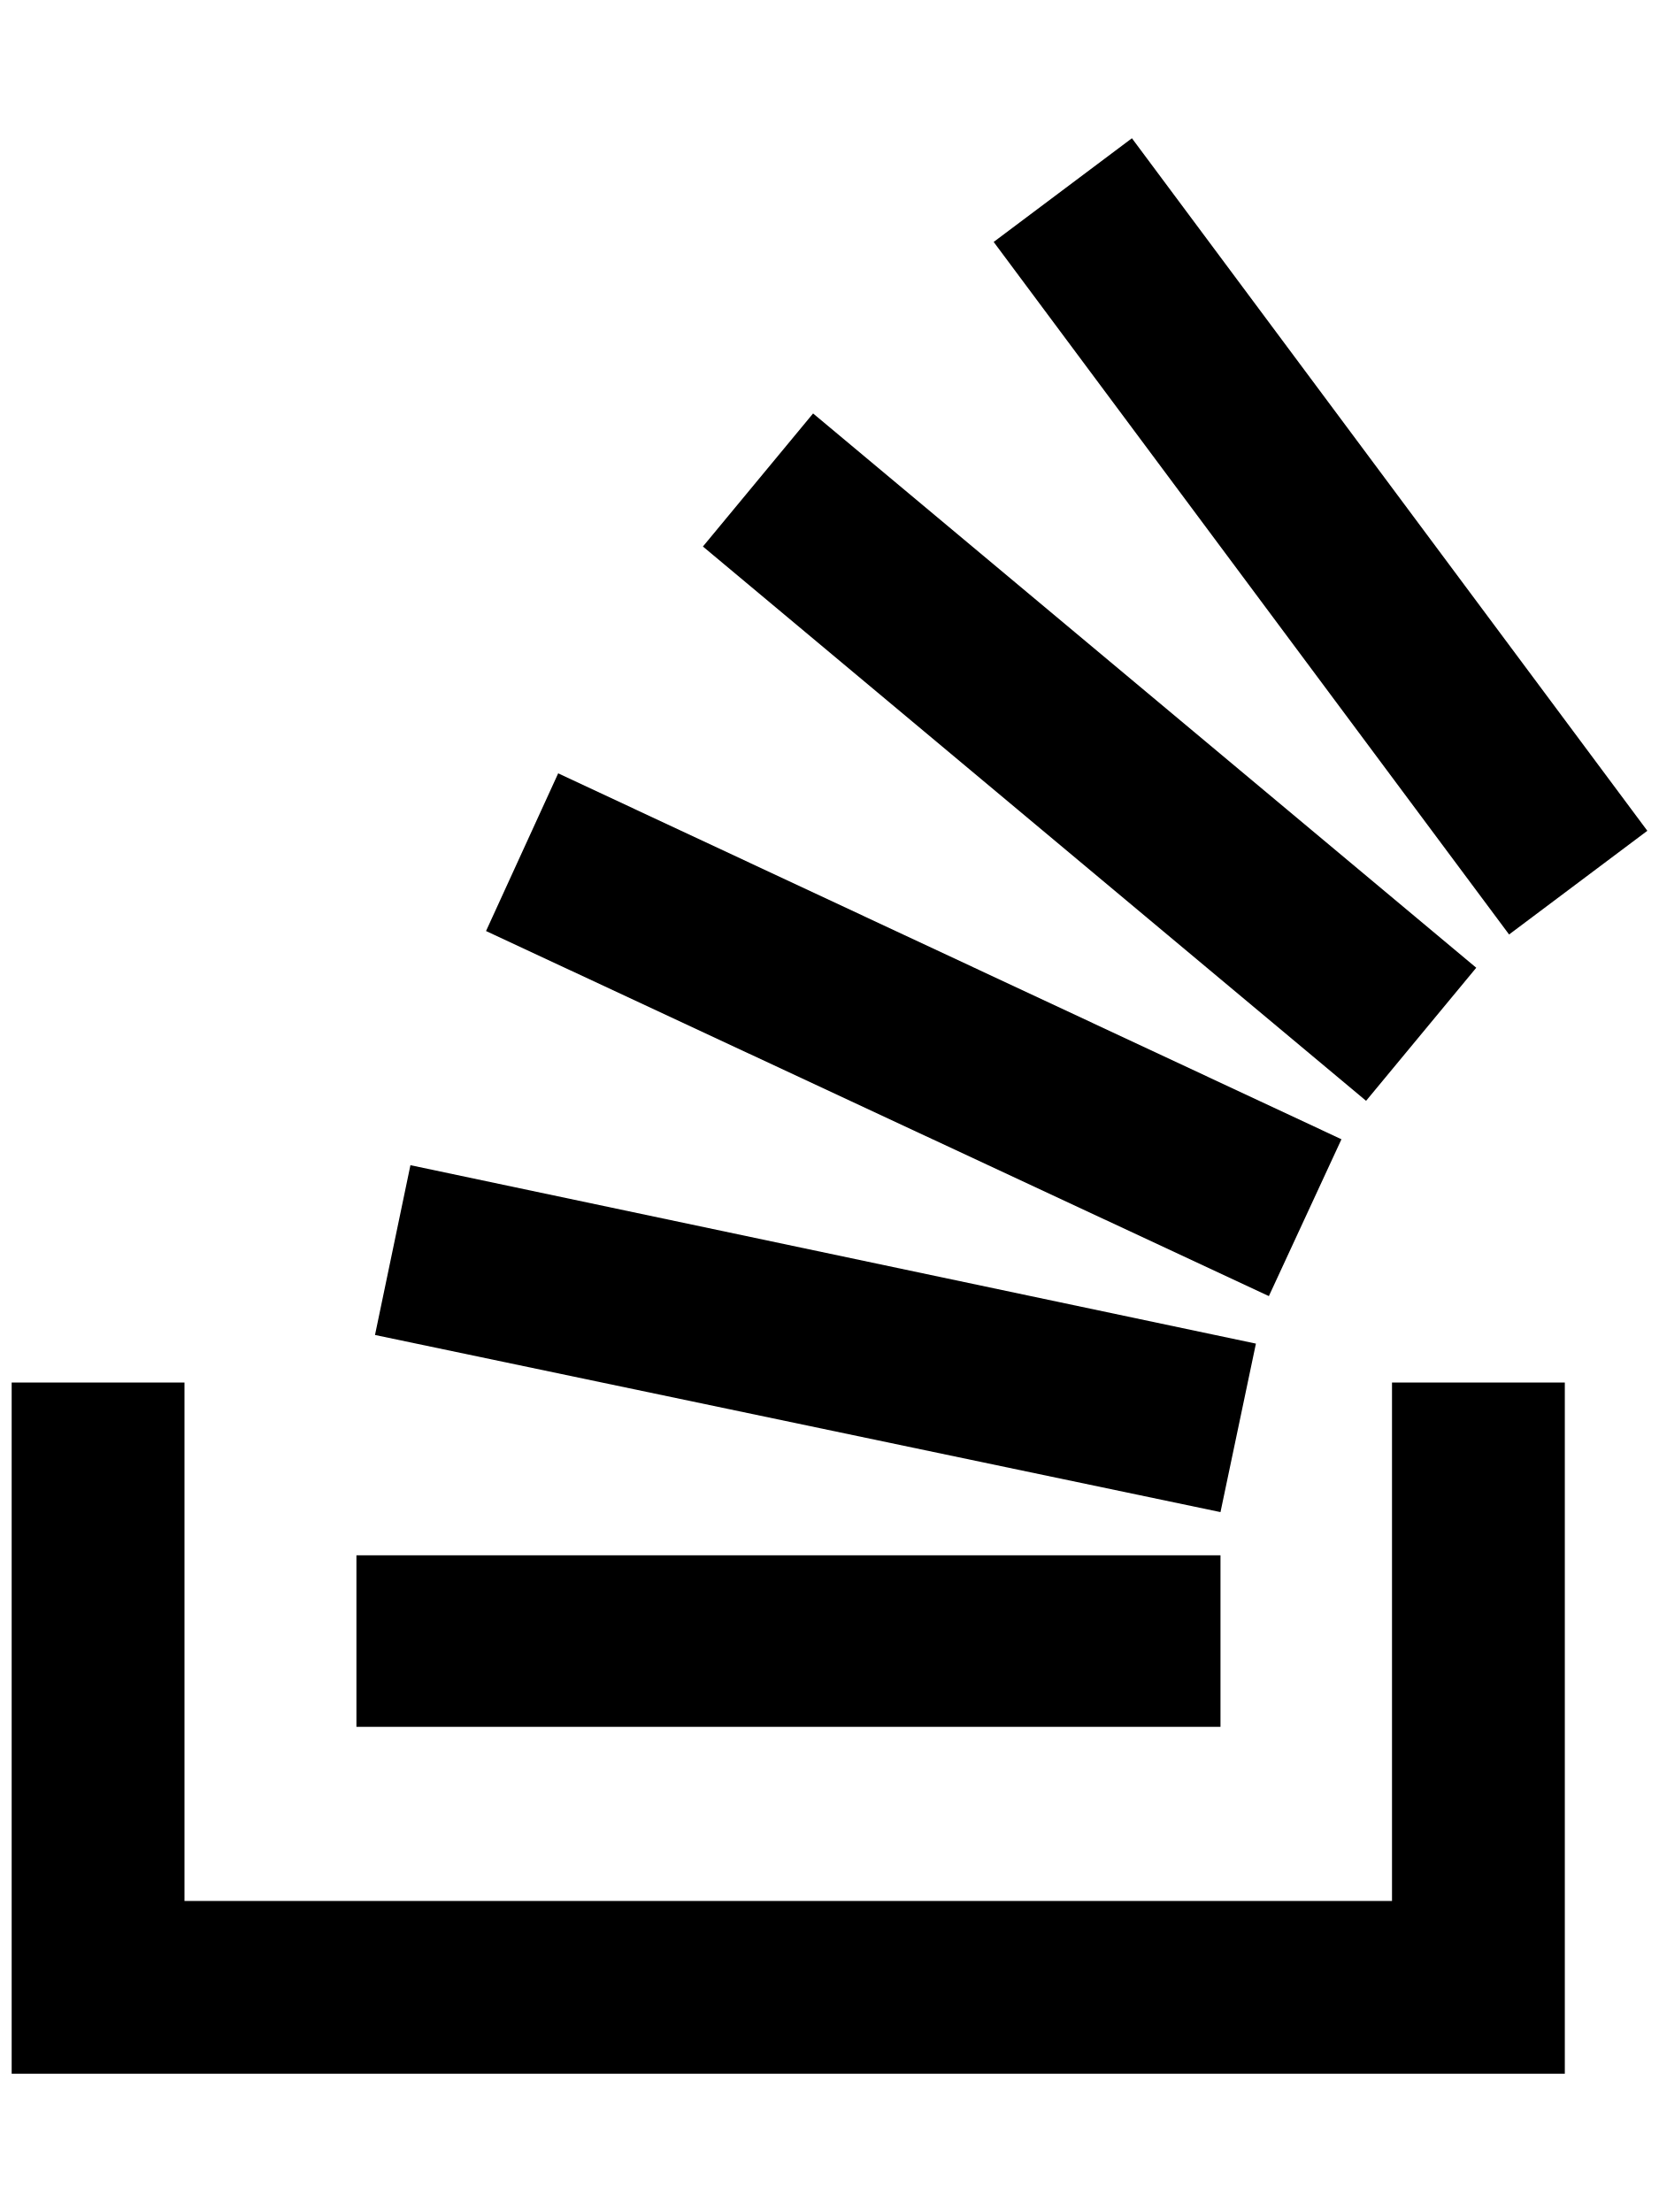
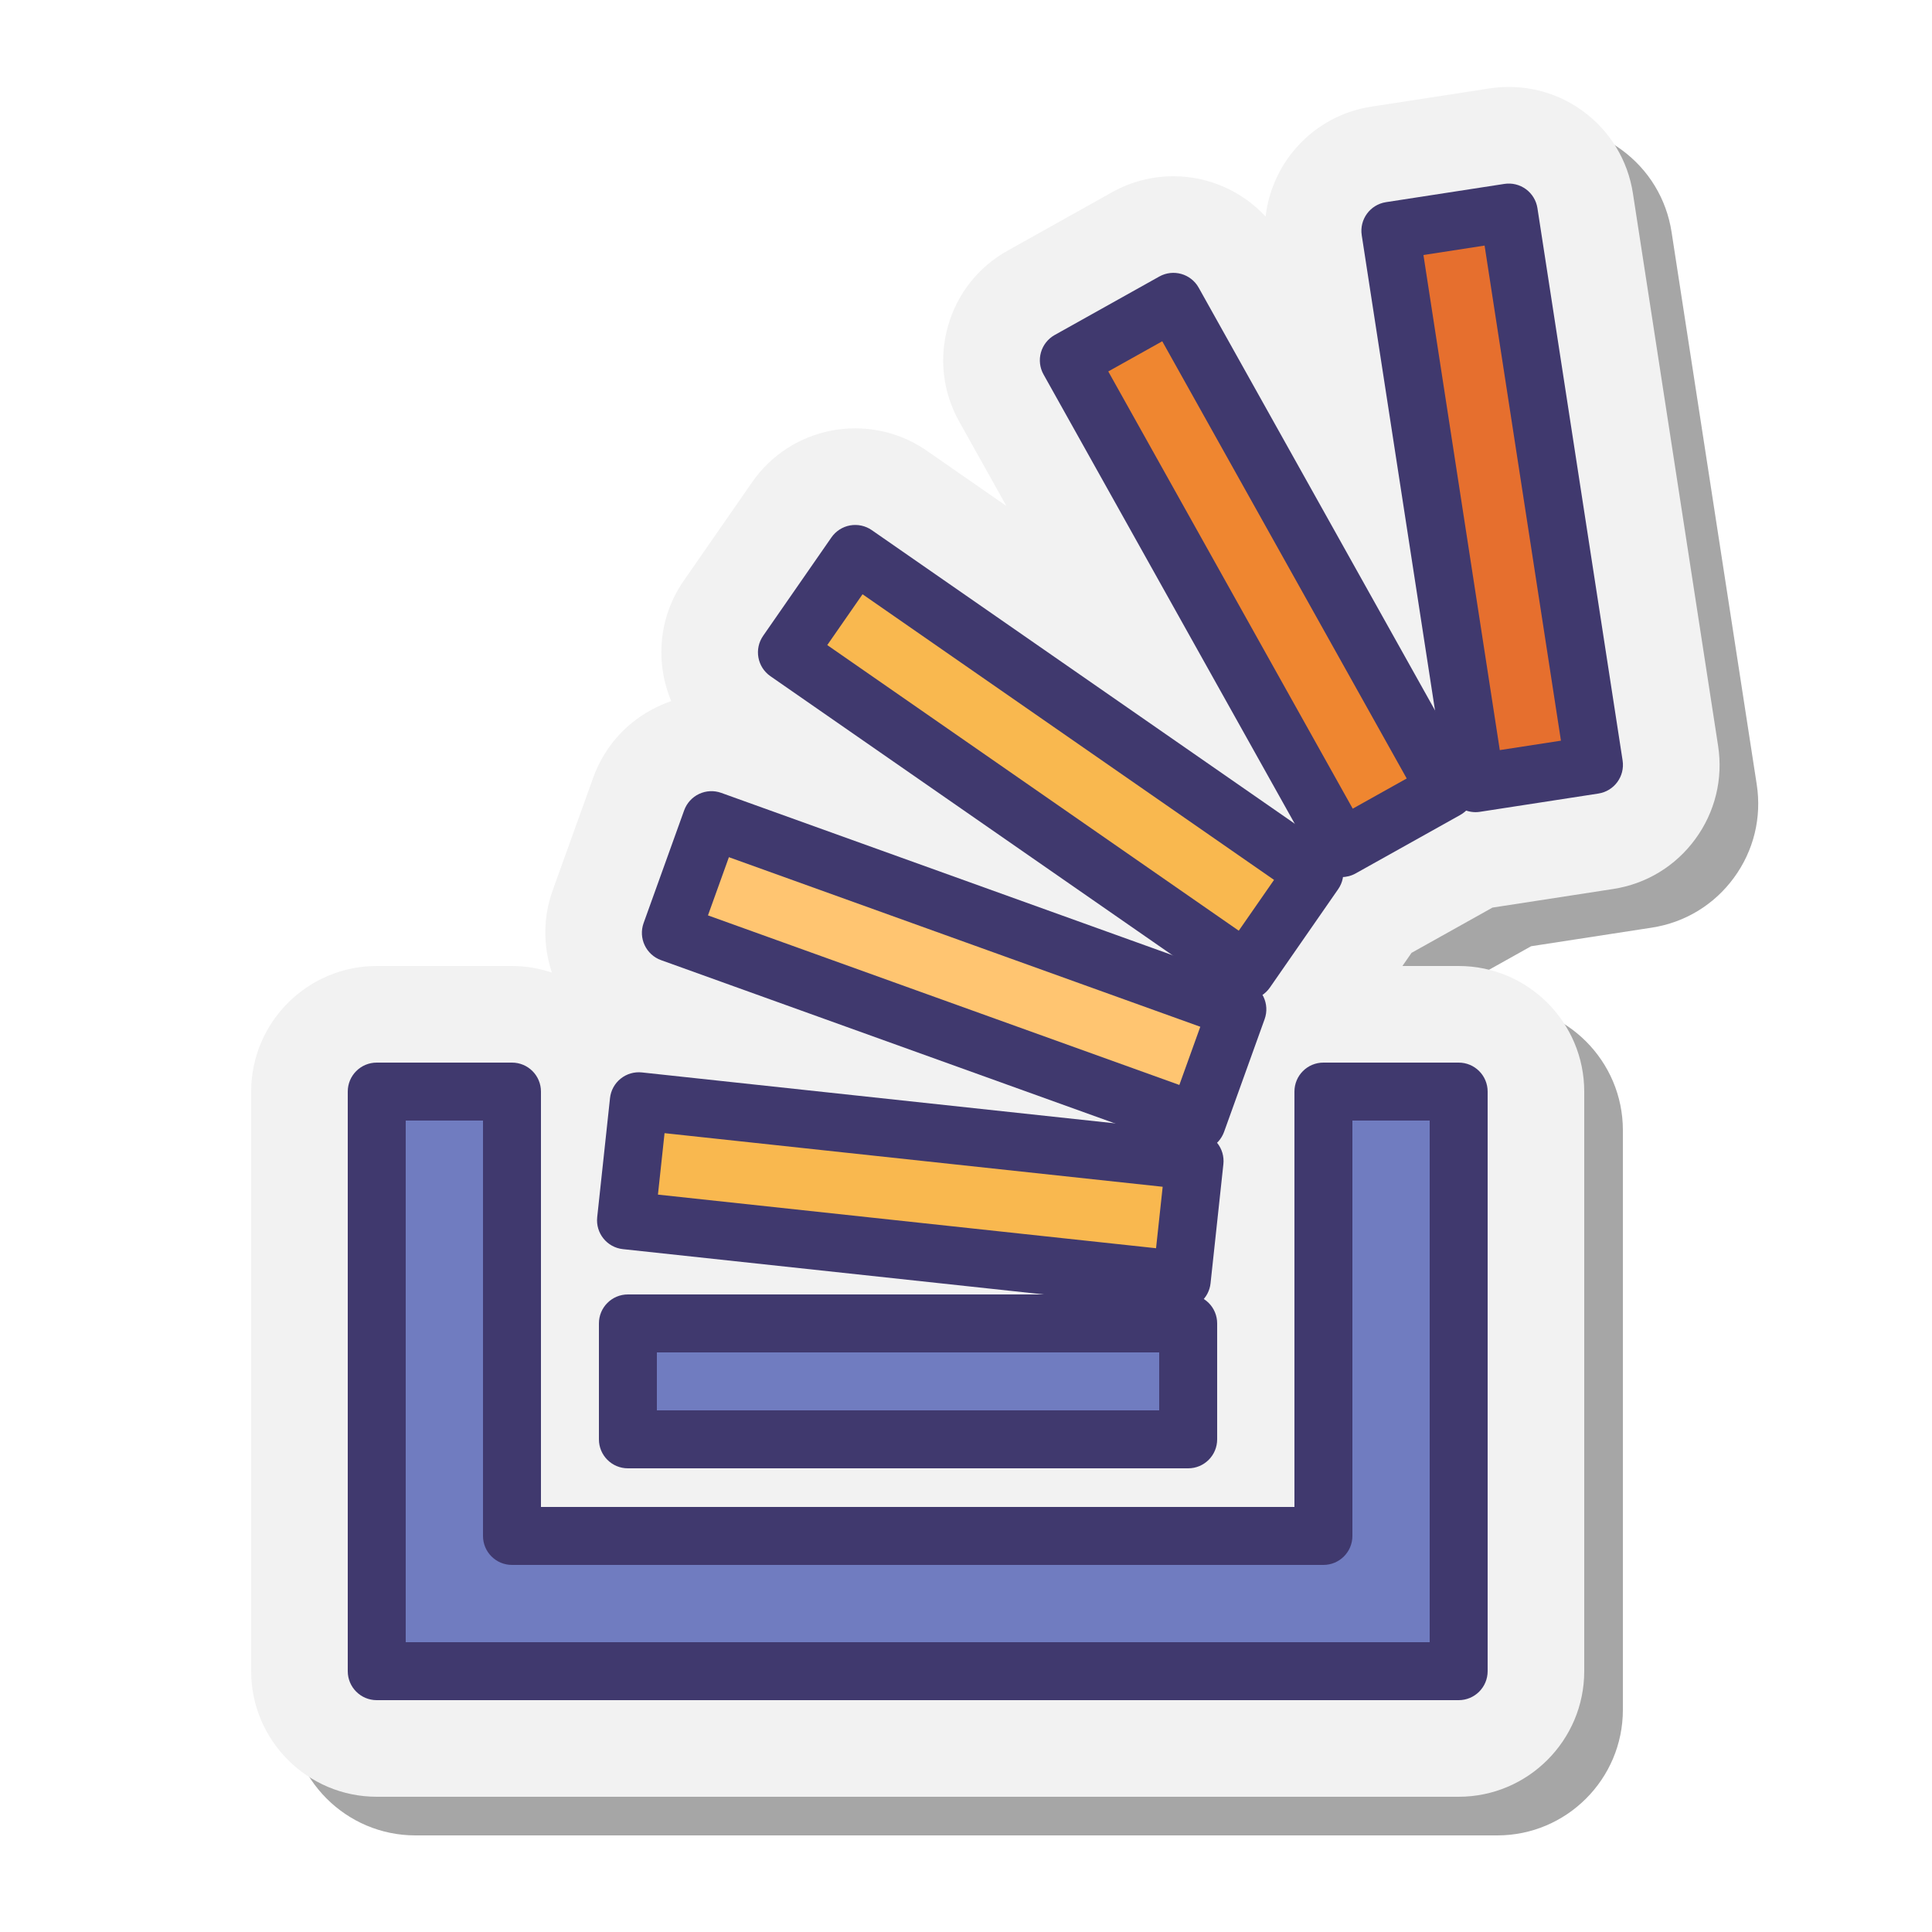
- <svg xmlns="http://www.w3.org/2000/svg" viewBox="0 0 384 512">
-   <path d="M290.7 311L95 269.7 86.8 309l195.7 41zm51-87L188.2 95.7l-25.5 30.8 153.5 128.3zm-31.2 39.7L129.2 179l-16.7 36.5L293.7 300zM262 32l-32 24 119.3 160.3 32-24zm20.5 328h-200v39.7h200zm39.7 80H42.7V320h-40v160h359.5V320h-40z" />
+ <svg xmlns="http://www.w3.org/2000/svg" viewBox="0 0 100 100" width="100px" height="100px">
+   <path d="M90.928,40.601L86.52,12.01c-0.264-1.715-1.181-3.225-2.584-4.255C82.813,6.934,81.486,6.5,80.096,6.5 c-0.332,0-0.667,0.026-0.992,0.076l-6.13,0.945c-2.957,0.457-5.144,2.85-5.467,5.688c-1.215-1.313-2.939-2.087-4.773-2.087 c-1.109,0-2.208,0.287-3.171,0.827l-5.411,3.025c-1.516,0.847-2.611,2.233-3.085,3.904c-0.473,1.672-0.267,3.428,0.581,4.942 l2.442,4.369l-4.12-2.86c-1.092-0.757-2.374-1.158-3.706-1.158c-0.38,0-0.762,0.034-1.154,0.103 c-1.707,0.309-3.192,1.263-4.184,2.69l-3.537,5.096c-1.313,1.893-1.479,4.247-0.646,6.23c-0.236,0.079-0.466,0.172-0.689,0.278 c-1.57,0.739-2.758,2.045-3.348,3.68l-2.099,5.836c-0.514,1.428-0.489,2.92-0.04,4.258C29.918,52.124,29.224,52,28.5,52h-7 c-3.584,0-6.5,2.916-6.5,6.5v30c0,3.584,2.916,6.5,6.5,6.5h56c3.584,0,6.5-2.916,6.5-6.5v-30c0-3.584-2.916-6.5-6.5-6.5h-2.911 l0.472-0.681l4.189-2.342c0.039-0.005,6.243-0.962,6.243-0.962c1.717-0.264,3.228-1.181,4.254-2.582 C90.774,44.033,91.193,42.316,90.928,40.601z" opacity=".35" />
+   <path fill="#f2f2f2" d="M88.928,38.601L84.52,10.01c-0.264-1.715-1.181-3.225-2.584-4.255 C80.813,4.934,79.486,4.5,78.096,4.5c-0.332,0-0.667,0.026-0.992,0.076l-6.13,0.945c-2.957,0.457-5.144,2.85-5.467,5.688 c-1.215-1.313-2.939-2.087-4.773-2.087c-1.109,0-2.208,0.287-3.171,0.827l-5.411,3.025c-1.516,0.847-2.611,2.233-3.085,3.904 c-0.473,1.672-0.267,3.428,0.581,4.942l2.442,4.369l-4.12-2.86c-1.092-0.757-2.374-1.158-3.706-1.158 c-0.38,0-0.762,0.034-1.154,0.103c-1.707,0.309-3.192,1.263-4.184,2.69l-3.537,5.096c-1.313,1.893-1.479,4.247-0.646,6.23 c-0.236,0.079-0.466,0.172-0.689,0.278c-1.57,0.739-2.758,2.045-3.348,3.68l-2.099,5.836c-0.514,1.428-0.489,2.92-0.04,4.258 C27.918,50.124,27.224,50,26.5,50h-7c-3.584,0-6.5,2.916-6.5,6.5v30c0,3.584,2.916,6.5,6.5,6.5h56c3.584,0,6.5-2.916,6.5-6.5v-30 c0-3.584-2.916-6.5-6.5-6.5h-2.911l0.472-0.681l4.189-2.342c0.039-0.005,6.243-0.962,6.243-0.962 c1.717-0.264,3.228-1.181,4.254-2.582C88.774,42.033,89.193,40.316,88.928,38.601z" />
+   <polygon fill="#707cc0" points="68.5,56.5 68.5,79.5 26.5,79.5 26.5,56.5 19.5,56.5 19.5,86.5 75.5,86.5 75.5,56.5" />
+   <path fill="#40396e" d="M75.5,88h-56c-0.829,0-1.5-0.671-1.5-1.5v-30c0-0.829,0.671-1.5,1.5-1.5h7 c0.829,0,1.5,0.671,1.5,1.5V78h39V56.5c0-0.829,0.671-1.5,1.5-1.5h7c0.829,0,1.5,0.671,1.5,1.5v30C77,87.329,76.329,88,75.5,88z M21,85h53V58h-4v21.5c0,0.829-0.671,1.5-1.5,1.5h-42c-0.829,0-1.5-0.671-1.5-1.5V58h-4V85z" />
+   <rect width="29" height="6" x="32.5" y="68.5" fill="#707cc0" />
+   <path fill="#40396e" d="M61.5,76h-29c-0.829,0-1.5-0.671-1.5-1.5v-6c0-0.829,0.671-1.5,1.5-1.5h29 c0.829,0,1.5,0.671,1.5,1.5v6C63,75.329,62.329,76,61.5,76z M34,73h26v-3H34V73z" />
+   <path fill="#f9b84f" d="M33.066,57.001l28.765,3.095l-0.663,6.164l-28.765-3.095L33.066,57.001z" />
+   <path fill="#40396e" d="M61.17,67.76c-0.054,0-0.108-0.003-0.163-0.009l-28.765-3.096c-0.824-0.088-1.419-0.828-1.331-1.652 l0.663-6.164c0.042-0.396,0.24-0.758,0.55-1.007c0.309-0.25,0.706-0.365,1.102-0.323l28.766,3.096 c0.396,0.042,0.758,0.24,1.007,0.55c0.25,0.31,0.366,0.706,0.323,1.102l-0.664,6.164C62.577,67.19,61.926,67.76,61.17,67.76z M34.055,61.833l25.782,2.775l0.343-3.181l-25.783-2.775L34.055,61.833z" />
+   <path fill="#e66f2e" d="M78.095,11l4.409,28.591l-6.129,0.945l-4.409-28.591L78.095,11z" />
+   <path fill="#40396e" d="M76.375,42.037c-0.317,0-0.628-0.101-0.887-0.29c-0.321-0.235-0.535-0.588-0.596-0.981 l-4.409-28.591c-0.126-0.819,0.435-1.584,1.254-1.711l6.129-0.945c0.393-0.061,0.794,0.038,1.115,0.272 c0.321,0.235,0.535,0.588,0.596,0.981l4.409,28.591c0.126,0.819-0.435,1.585-1.254,1.711l-6.129,0.945 C76.527,42.031,76.451,42.037,76.375,42.037z M73.677,13.199l3.952,25.626l3.165-0.488l-3.952-25.626L73.677,13.199z" />
+   <g>
+     <path fill="#ef8630" d="M60.736,15.622l14.117,25.249l-5.413,3.026L55.322,18.649L60.736,15.622z" />
+     <path fill="#40396e" d="M69.441,45.398c-0.526,0-1.036-0.277-1.311-0.769L54.013,19.381 c-0.194-0.347-0.243-0.757-0.134-1.14s0.364-0.707,0.711-0.901l5.413-3.026c0.723-0.405,1.638-0.146,2.041,0.577l14.117,25.249 c0.194,0.347,0.243,0.757,0.134,1.14s-0.364,0.707-0.711,0.901l-5.413,3.026C69.94,45.336,69.688,45.398,69.441,45.398z M57.364,19.226l12.653,22.63l2.794-1.562l-12.653-22.63L57.364,19.226z" />
+   </g>
+   <g>
+     <path fill="#f9b84f" d="M44.268,28.671l23.764,16.495l-3.536,5.095L40.731,33.766L44.268,28.671z" />
+     <path fill="#40396e" d="M64.495,51.761c-0.304,0-0.603-0.092-0.855-0.268L39.876,34.999 c-0.68-0.473-0.849-1.407-0.377-2.088l3.536-5.095c0.227-0.327,0.574-0.55,0.966-0.621c0.392-0.069,0.795,0.018,1.122,0.244 l23.764,16.495c0.68,0.473,0.849,1.407,0.377,2.088l-3.536,5.095c-0.227,0.327-0.574,0.55-0.966,0.621 C64.673,51.753,64.584,51.761,64.495,51.761z M42.819,33.389l21.299,14.784l1.826-2.63L44.645,30.759L42.819,33.389z" />
+   </g>
+   <g>
+     <path fill="#ffc571" d="M36.824,42.449l27.222,9.792l-2.099,5.836l-27.222-9.792L36.824,42.449z" />
+     <path fill="#40396e" d="M61.947,59.577c-0.171,0-0.343-0.029-0.508-0.088l-27.222-9.792 c-0.779-0.281-1.184-1.14-0.904-1.919l2.099-5.835c0.135-0.374,0.413-0.68,0.772-0.849c0.359-0.17,0.772-0.19,1.147-0.055 l27.222,9.792c0.779,0.281,1.184,1.14,0.904,1.919l-2.099,5.835c-0.135,0.374-0.413,0.68-0.772,0.849 C62.384,59.529,62.166,59.577,61.947,59.577z M36.644,47.38l24.399,8.777l1.084-3.012l-24.399-8.777L36.644,47.38z" />
+   </g>
</svg>
